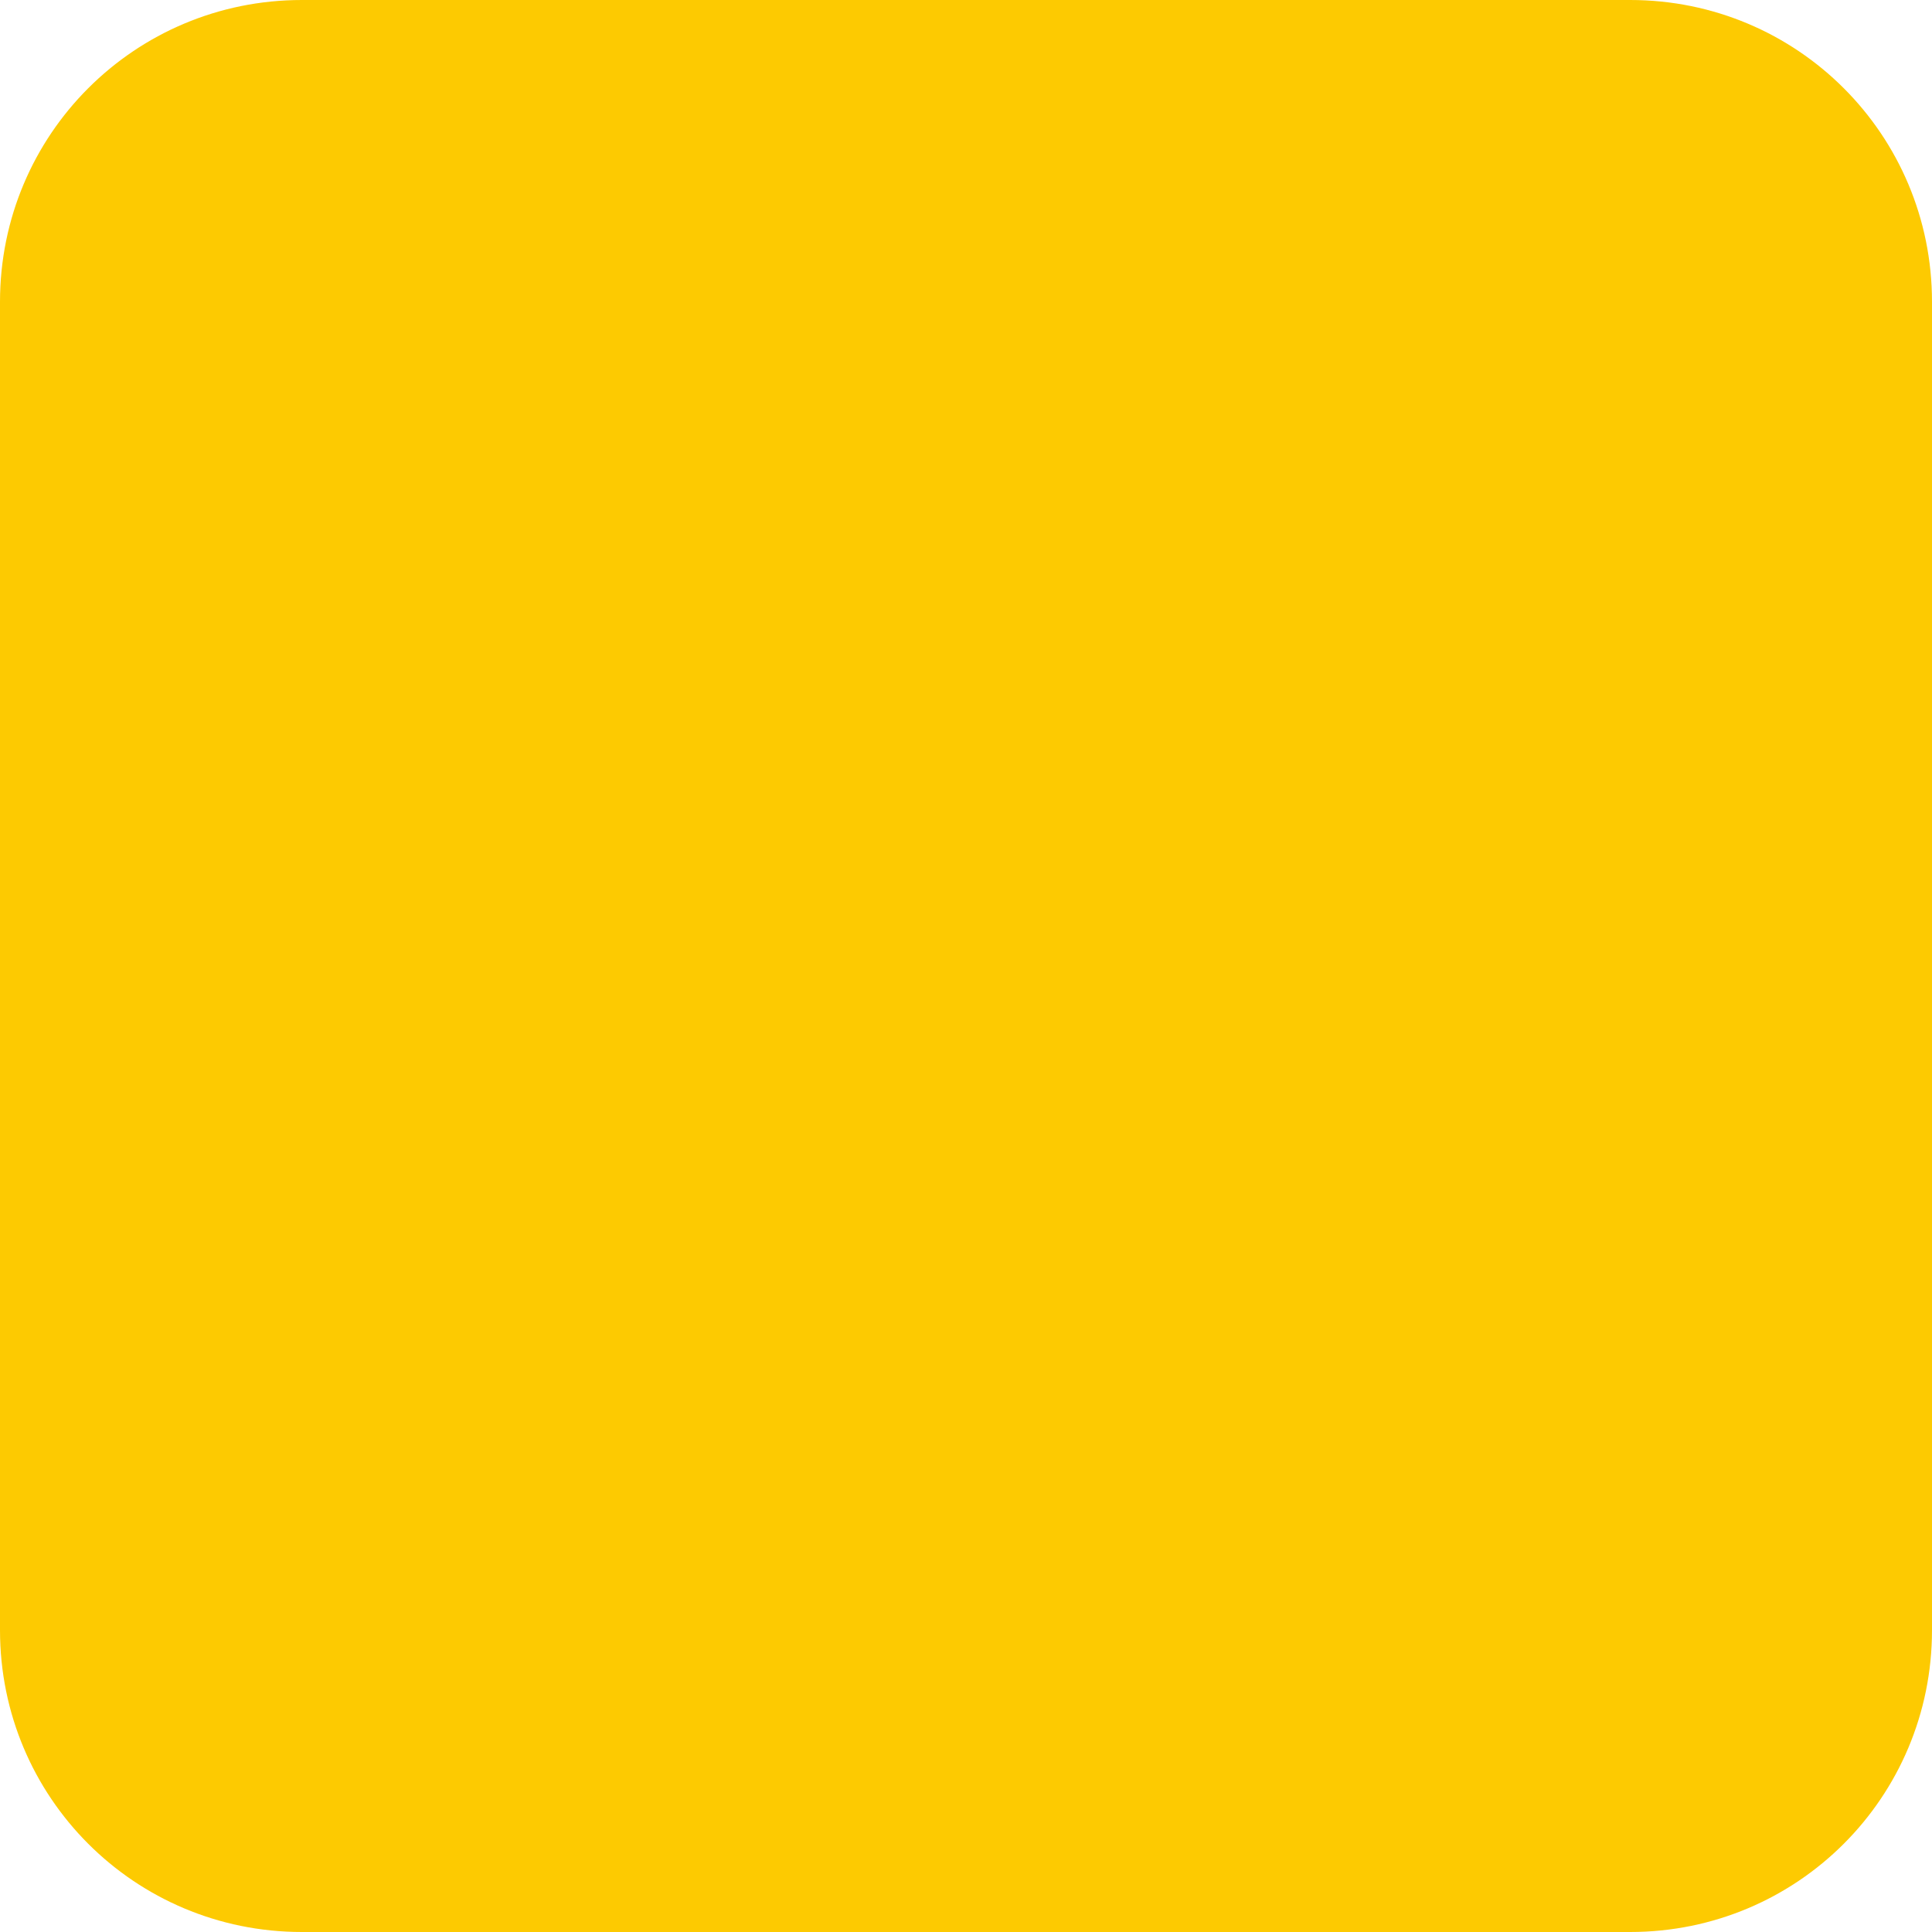
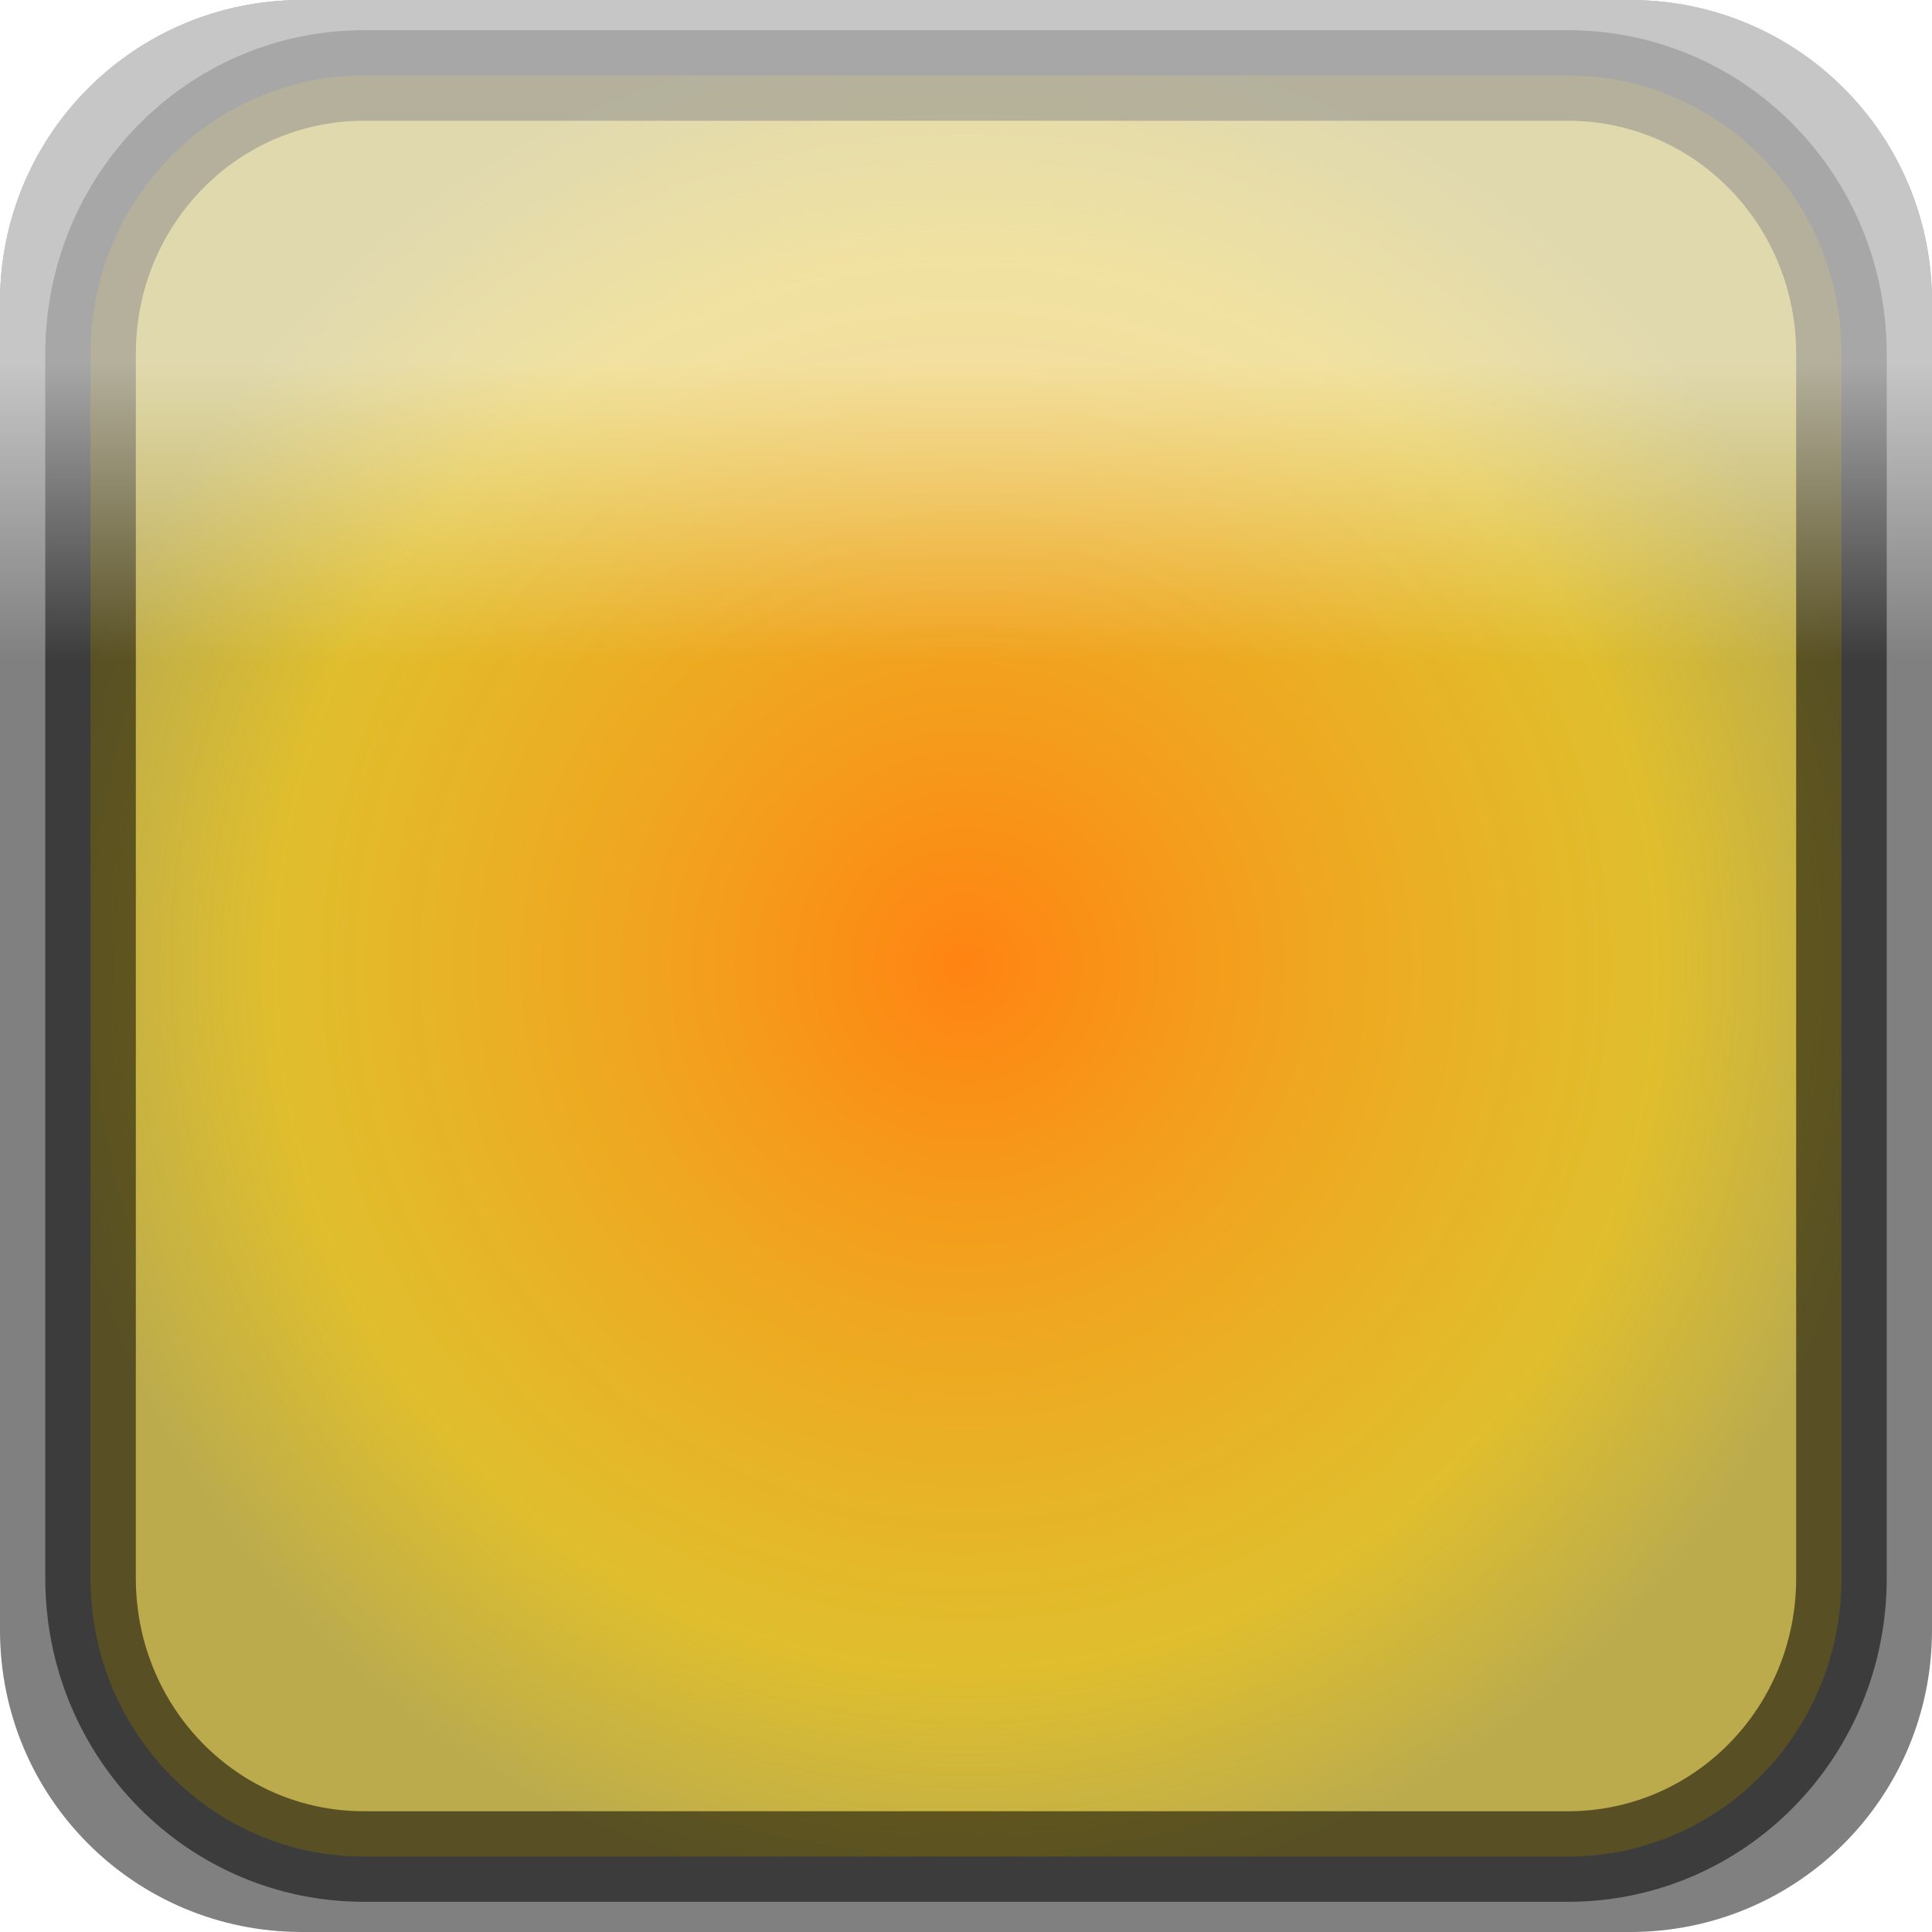
<svg xmlns="http://www.w3.org/2000/svg" xmlns:xlink="http://www.w3.org/1999/xlink" version="1.1" id="Layer_1" x="0px" y="0px" width="64" height="64" viewBox="0 0 64 64" enable-background="new 0 0 500 500" xml:space="preserve">
  <defs id="defs8154">
-     <linearGradient id="linearGradient3829">
-       <stop style="stop-color:#0036ff;stop-opacity:1;" offset="0" id="stop3831" />
-       <stop style="stop-color:#000000;stop-opacity:1;" offset="1" id="stop3833" />
+     <linearGradient id="linearGradient3982">
+       <stop style="stop-color:#ff8312;stop-opacity:1;" offset="0" id="stop3984" />
+       <stop id="stop3992" offset="0.75" style="stop-color:#ffd212;stop-opacity:0.754;" />
+       <stop style="stop-color:#ffdd12;stop-opacity:0.468;" offset="1" id="stop3986" />
    </linearGradient>
-     <linearGradient xlink:href="#linearGradient3829" id="linearGradient3835" x1="131.5" y1="222.5" x2="210.5" y2="276.5" gradientUnits="userSpaceOnUse" />
-     <linearGradient gradientTransform="matrix(0.628279,0,0,0.628279,92.82295,22.22575)" id="SVGID_16_" gradientUnits="userSpaceOnUse" x1="234.28" y1="358.459" x2="239.107" y2="491.662">
-       <stop offset="0" style="stop-color:#ECEFCB" id="stop182" />
-       <stop offset="1" style="stop-color:#B7BA91" id="stop184" />
+     <linearGradient id="linearGradient3843">
+       <stop style="stop-color:#ffffff;stop-opacity:0.548;" offset="0" id="stop3845" />
+       <stop style="stop-color:#ffffff;stop-opacity:0;" offset="1" id="stop3847" />
    </linearGradient>
-     <linearGradient id="SVGID_15_" gradientUnits="userSpaceOnUse" x1="209.411" y1="493.689" x2="245.371" y2="206.015">
-       <stop offset="0" style="stop-color:#E5802A" id="stop165" />
-       <stop offset="1" style="stop-color:#EBD300" id="stop167" />
-     </linearGradient>
-     <radialGradient id="SVGID_14_" cx="234.898" cy="141.247" r="14.072" gradientTransform="matrix(0.7665632,0.05937237,-0.05937237,0.7665632,73.19118,-25.29338)" gradientUnits="userSpaceOnUse">
-       <stop offset="0.012" style="stop-color:#FFFFFF" id="stop140" />
-       <stop offset="1" style="stop-color:#C3C3C3" id="stop142" />
-     </radialGradient>
-     <linearGradient id="SVGID_13_" gradientUnits="userSpaceOnUse" x1="247.073" y1="160.957" x2="252.076" y2="139.641" gradientTransform="matrix(0.6275879,0.02946629,-0.02946629,0.6275879,101.8285,15.02404)">
-       <stop offset="0" style="stop-color:#2E2B22" id="stop129" />
-       <stop offset="1" style="stop-color:#5C636A" id="stop131" />
-     </linearGradient>
-     <linearGradient id="SVGID_12_" gradientUnits="userSpaceOnUse" x1="245.548" y1="162.356" x2="248.269" y2="134.646" gradientTransform="matrix(0.6263942,0.04850314,-0.04850314,0.6263942,104.7571,10.76035)">
-       <stop offset="0" style="stop-color:#E5802A" id="stop120" />
-       <stop offset="1" style="stop-color:#EBD300" id="stop122" />
-     </linearGradient>
-     <radialGradient id="SVGID_11_" cx="270.315" cy="149.873" r="15.268" gradientTransform="matrix(1.2151,0.1452,-0.1452,1.2151,-21.514,-87.9268)" gradientUnits="userSpaceOnUse">
-       <stop offset="0.012" style="stop-color:#FFFFFF" id="stop107" />
-       <stop offset="1" style="stop-color:#C3C3C3" id="stop109" />
-     </radialGradient>
-     <linearGradient id="SVGID_10_" gradientUnits="userSpaceOnUse" x1="243.023" y1="175.775" x2="245.808" y2="150.002" gradientTransform="matrix(0.6263942,0.04850314,-0.04850314,0.6263942,104.7571,10.76035)">
-       <stop offset="0" style="stop-color:#FFFFFF" id="stop98" />
-       <stop offset="1" style="stop-color:#C3C3C3" id="stop100" />
-     </linearGradient>
-     <linearGradient id="SVGID_9_" gradientUnits="userSpaceOnUse" x1="236.626" y1="230.026" x2="242.231" y2="166.013" gradientTransform="matrix(0.6263942,0.04850314,-0.04850314,0.6263942,104.7571,10.76035)">
-       <stop offset="0" style="stop-color:#E5802A" id="stop87" />
-       <stop offset="1" style="stop-color:#EBD300" id="stop89" />
-     </linearGradient>
-     <linearGradient id="SVGID_8_" gradientUnits="userSpaceOnUse" x1="240.22" y1="276.252" x2="240.22" y2="127.559" gradientTransform="matrix(0.6263942,0.04850314,-0.04850314,0.6263942,104.7571,10.76035)">
-       <stop offset="0" style="stop-color:#E5802A" id="stop80" />
-       <stop offset="1" style="stop-color:#EBD300" id="stop82" />
-     </linearGradient>
-     <linearGradient gradientTransform="matrix(0.628279,0,0,0.628279,92.82295,22.22575)" id="SVGID_7_" gradientUnits="userSpaceOnUse" x1="232.999" y1="422.9" x2="232.999" y2="127.098">
-       <stop offset="0" style="stop-color:#E5802A" id="stop63" />
-       <stop offset="1" style="stop-color:#EBD300" id="stop65" />
-     </linearGradient>
-     <linearGradient id="SVGID_6_" gradientUnits="userSpaceOnUse" x1="404.5" y1="265.731" x2="401.811" y2="226.112" gradientTransform="matrix(-0.6077343,-0.1593316,-0.1593316,0.6077343,438.7886,67.0382)">
-       <stop offset="0" style="stop-color:#E5802A" id="stop54" />
-       <stop offset="1" style="stop-color:#EBD300" id="stop56" />
-     </linearGradient>
-     <linearGradient id="SVGID_5_" gradientUnits="userSpaceOnUse" x1="374.945" y1="280.082" x2="368.98" y2="192.187" gradientTransform="matrix(-0.6077343,-0.1593316,-0.1593316,0.6077343,438.7886,67.0382)">
-       <stop offset="0" style="stop-color:#E5802A" id="stop47" />
-       <stop offset="1" style="stop-color:#EBD300" id="stop49" />
-     </linearGradient>
-     <linearGradient id="SVGID_4_" gradientUnits="userSpaceOnUse" x1="391.021" y1="266.433" x2="388.332" y2="226.815" gradientTransform="matrix(0.6263942,0.04850314,-0.04850314,0.6263942,104.7571,10.76035)">
-       <stop offset="0" style="stop-color:#E5802A" id="stop38" />
-       <stop offset="1" style="stop-color:#EBD300" id="stop40" />
-     </linearGradient>
-     <linearGradient id="SVGID_3_" gradientUnits="userSpaceOnUse" x1="361.465" y1="280.785" x2="355.499" y2="192.891" gradientTransform="matrix(0.6263942,0.04850314,-0.04850314,0.6263942,104.7571,10.76035)">
-       <stop offset="0" style="stop-color:#E5802A" id="stop31" />
-       <stop offset="1" style="stop-color:#EBD300" id="stop33" />
-     </linearGradient>
-     <linearGradient id="SVGID_2_" gradientUnits="userSpaceOnUse" x1="102.382" y1="438.64" x2="102.382" y2="377.165" gradientTransform="matrix(-0.5464143,0.3100557,0.3100557,0.5464143,258.7379,16.30404)">
-       <stop offset="0" style="stop-color:#E5802A" id="stop24" />
-       <stop offset="1" style="stop-color:#EBD300" id="stop26" />
-     </linearGradient>
-     <linearGradient id="SVGID_1_" gradientUnits="userSpaceOnUse" x1="130.495" y1="457.784" x2="130.495" y2="396.31">
-       <stop offset="0" style="stop-color:#E5802A" id="stop17" />
-       <stop offset="1" style="stop-color:#EBD300" id="stop19" />
-     </linearGradient>
-     <linearGradient gradientTransform="matrix(0.628279,0,0,0.628279,92.82295,22.22575)" y2="396.31" x2="130.495" y1="457.784" x1="130.495" gradientUnits="userSpaceOnUse" id="linearGradient4039" xlink:href="#SVGID_1_" />
+     <linearGradient xlink:href="#linearGradient3843" id="linearGradient3849" x1="6.364" y1="12.028" x2="6.364" y2="21.927" gradientUnits="userSpaceOnUse" />
+     <radialGradient xlink:href="#linearGradient3982" id="radialGradient3990" cx="32" cy="32" fx="32" fy="32" r="30.5" gradientTransform="matrix(1,0,0,1.016393,0,-0.5245902)" gradientUnits="userSpaceOnUse" />
  </defs>
  <g id="max_width__x2F__height" display="none" style="display:none" transform="translate(0,-436)">
    <path display="inline" d="M 499.001,1 V 499 H 1 V 1 h 498.001 m 1,-1 H 0 V 500 H 500.001 V 0 l 0,0 z" id="path8137" style="display:inline" />
  </g>
-   <path style="fill:#fdca01;fill-opacity:1;stroke:none" d="m 10,0 44,0 c 5.54,0 10,4.46 10,10 l 0,44 c 0,5.54 -4.46,10 -10,10 L 10,64 C 4.46,64 0,59.54 0,54 L 0,10 C 0,4.46 4.46,0 10,0 z" id="rect3543" />
+   <g id="layer1" style="display:inline">
+     <path style="fill:#808080;fill-opacity:1;stroke:none" d="m 10,0 44,0 c 5.54,0 10,4.46 10,10 l 0,44 c 0,5.54 -4.46,10 -10,10 L 10,64 C 4.46,64 0,59.54 0,54 L 0,10 C 0,4.46 4.46,0 10,0 z" id="rect3543" />
+   </g>
+   <g id="layer3" style="display:inline">
+     <path style="fill:url(#radialGradient3990);fill-opacity:1;stroke:#000000;stroke-width:3;stroke-miterlimit:4;stroke-opacity:0.53;stroke-dasharray:none" d="m 12.062,2.5 39.875,0 C 56.958,2.5 61,6.612 61,11.719 L 61,52.281 C 61,57.388 56.958,61.5 51.938,61.5 l -39.875,0 C 7.042,61.5 3,57.388 3,52.281 L 3,11.719 C 3,6.612 7.042,2.5 12.062,2.5 z" id="rect3543-0" />
+   </g>
+   <g id="layer2" style="opacity:1;display:inline">
+     <path style="fill:url(#linearGradient3849);fill-opacity:1;stroke:none" d="m 10,0 44,0 c 5.54,0 10,4.46 10,10 l 0,44 c 0,5.54 -4.46,10 -10,10 L 10,64 C 4.46,64 0,59.54 0,54 L 0,10 C 0,4.46 4.46,0 10,0 z" id="rect3543-1" />
+   </g>
</svg>
